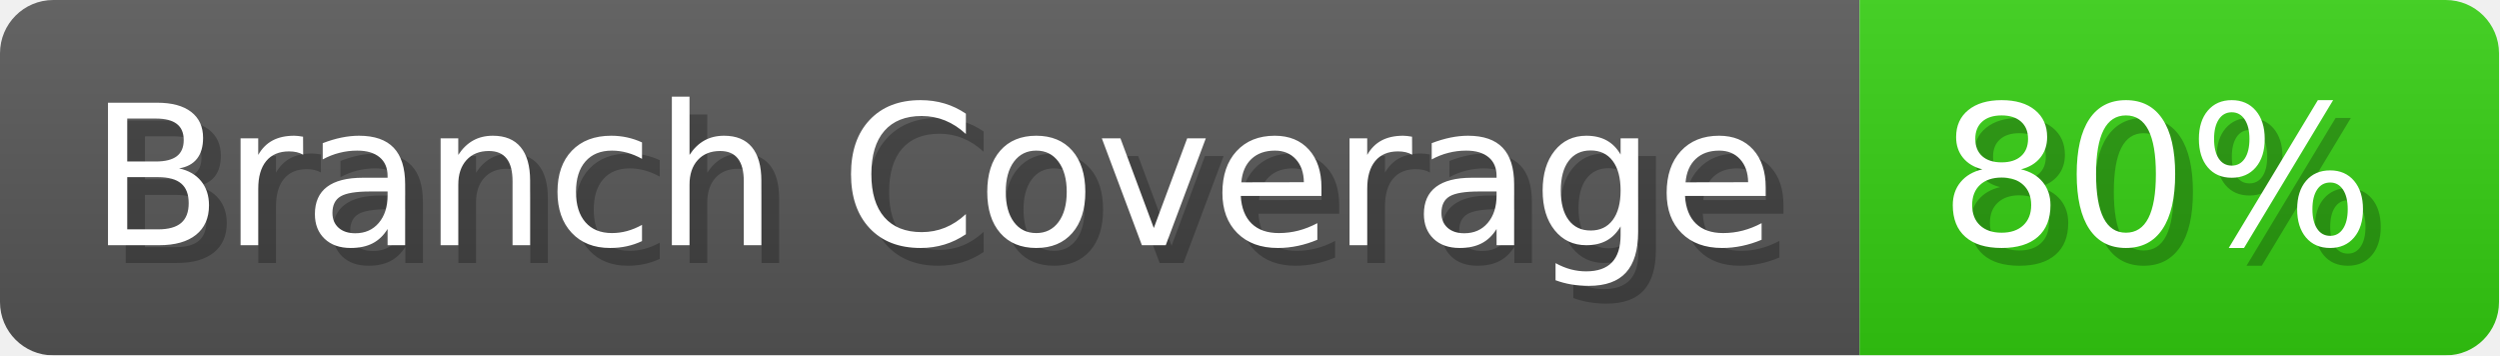
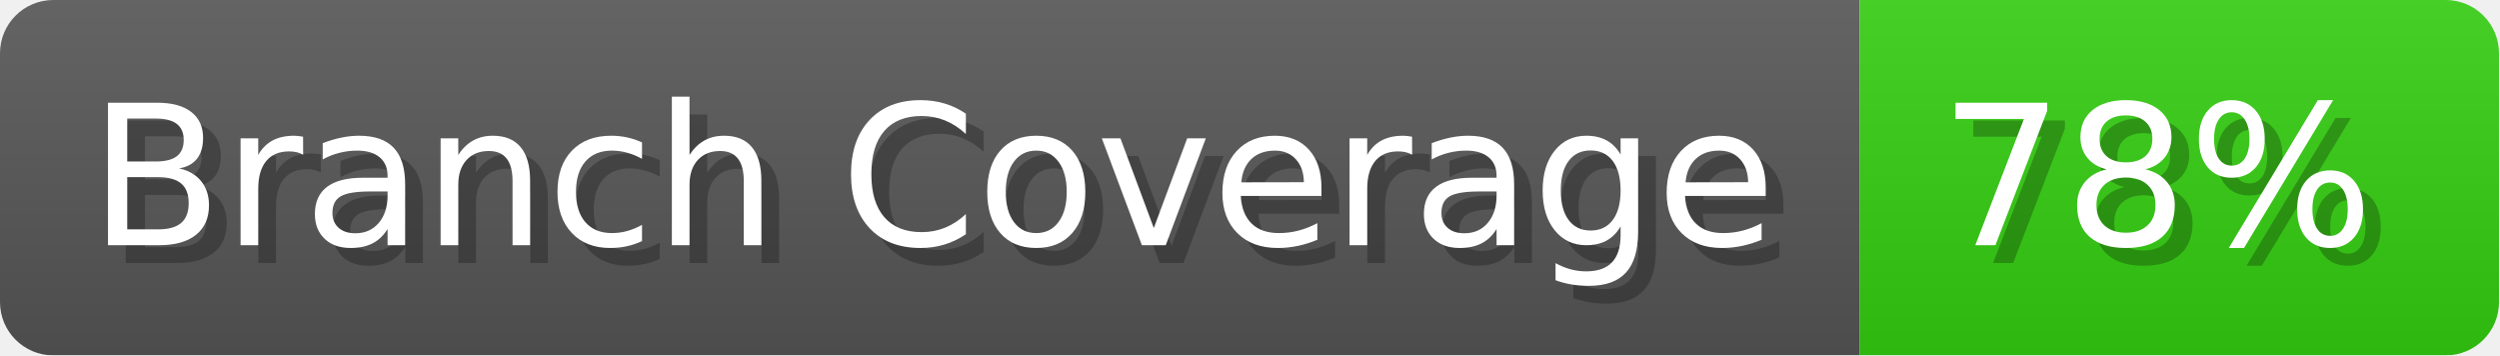
- <svg xmlns="http://www.w3.org/2000/svg" width="140.7" height="20" viewBox="0 0 1407 200" role="img" aria-label="Branch Coverage: 80%">
+ <svg xmlns="http://www.w3.org/2000/svg" width="140.7" height="20" viewBox="0 0 1407 200" role="img" aria-label="Branch Coverage: 78%">
  <linearGradient id="a" x2="0" y2="100%">
    <stop offset="0" stop-opacity=".1" stop-color="#EEE" />
    <stop offset="1" stop-opacity=".1" />
  </linearGradient>
  <mask id="m">
    <rect width="1407" height="200" rx="30" fill="#FFF" />
  </mask>
  <g mask="url(#m)">
    <rect width="1047" height="200" fill="#555" />
    <rect width="360" height="200" fill="#3C1" x="1047" />
    <rect width="1407" height="200" fill="url(#a)" />
  </g>
  <g aria-hidden="true" fill="#fff" text-anchor="start" font-family="Verdana,DejaVu Sans,sans-serif" font-size="110">
    <text x="60" y="148" textLength="947" fill="#000" opacity="0.25">Branch Coverage</text>
    <text x="50" y="138" textLength="947">Branch Coverage</text>
-     <text x="1102" y="148" textLength="260" fill="#000" opacity="0.25">80%</text>
-     <text x="1092" y="138" textLength="260">80%</text>
+     <text x="1102" y="148" textLength="260" fill="#000" opacity="0.25">78%</text>
+     <text x="1092" y="138" textLength="260">78%</text>
  </g>
</svg>
